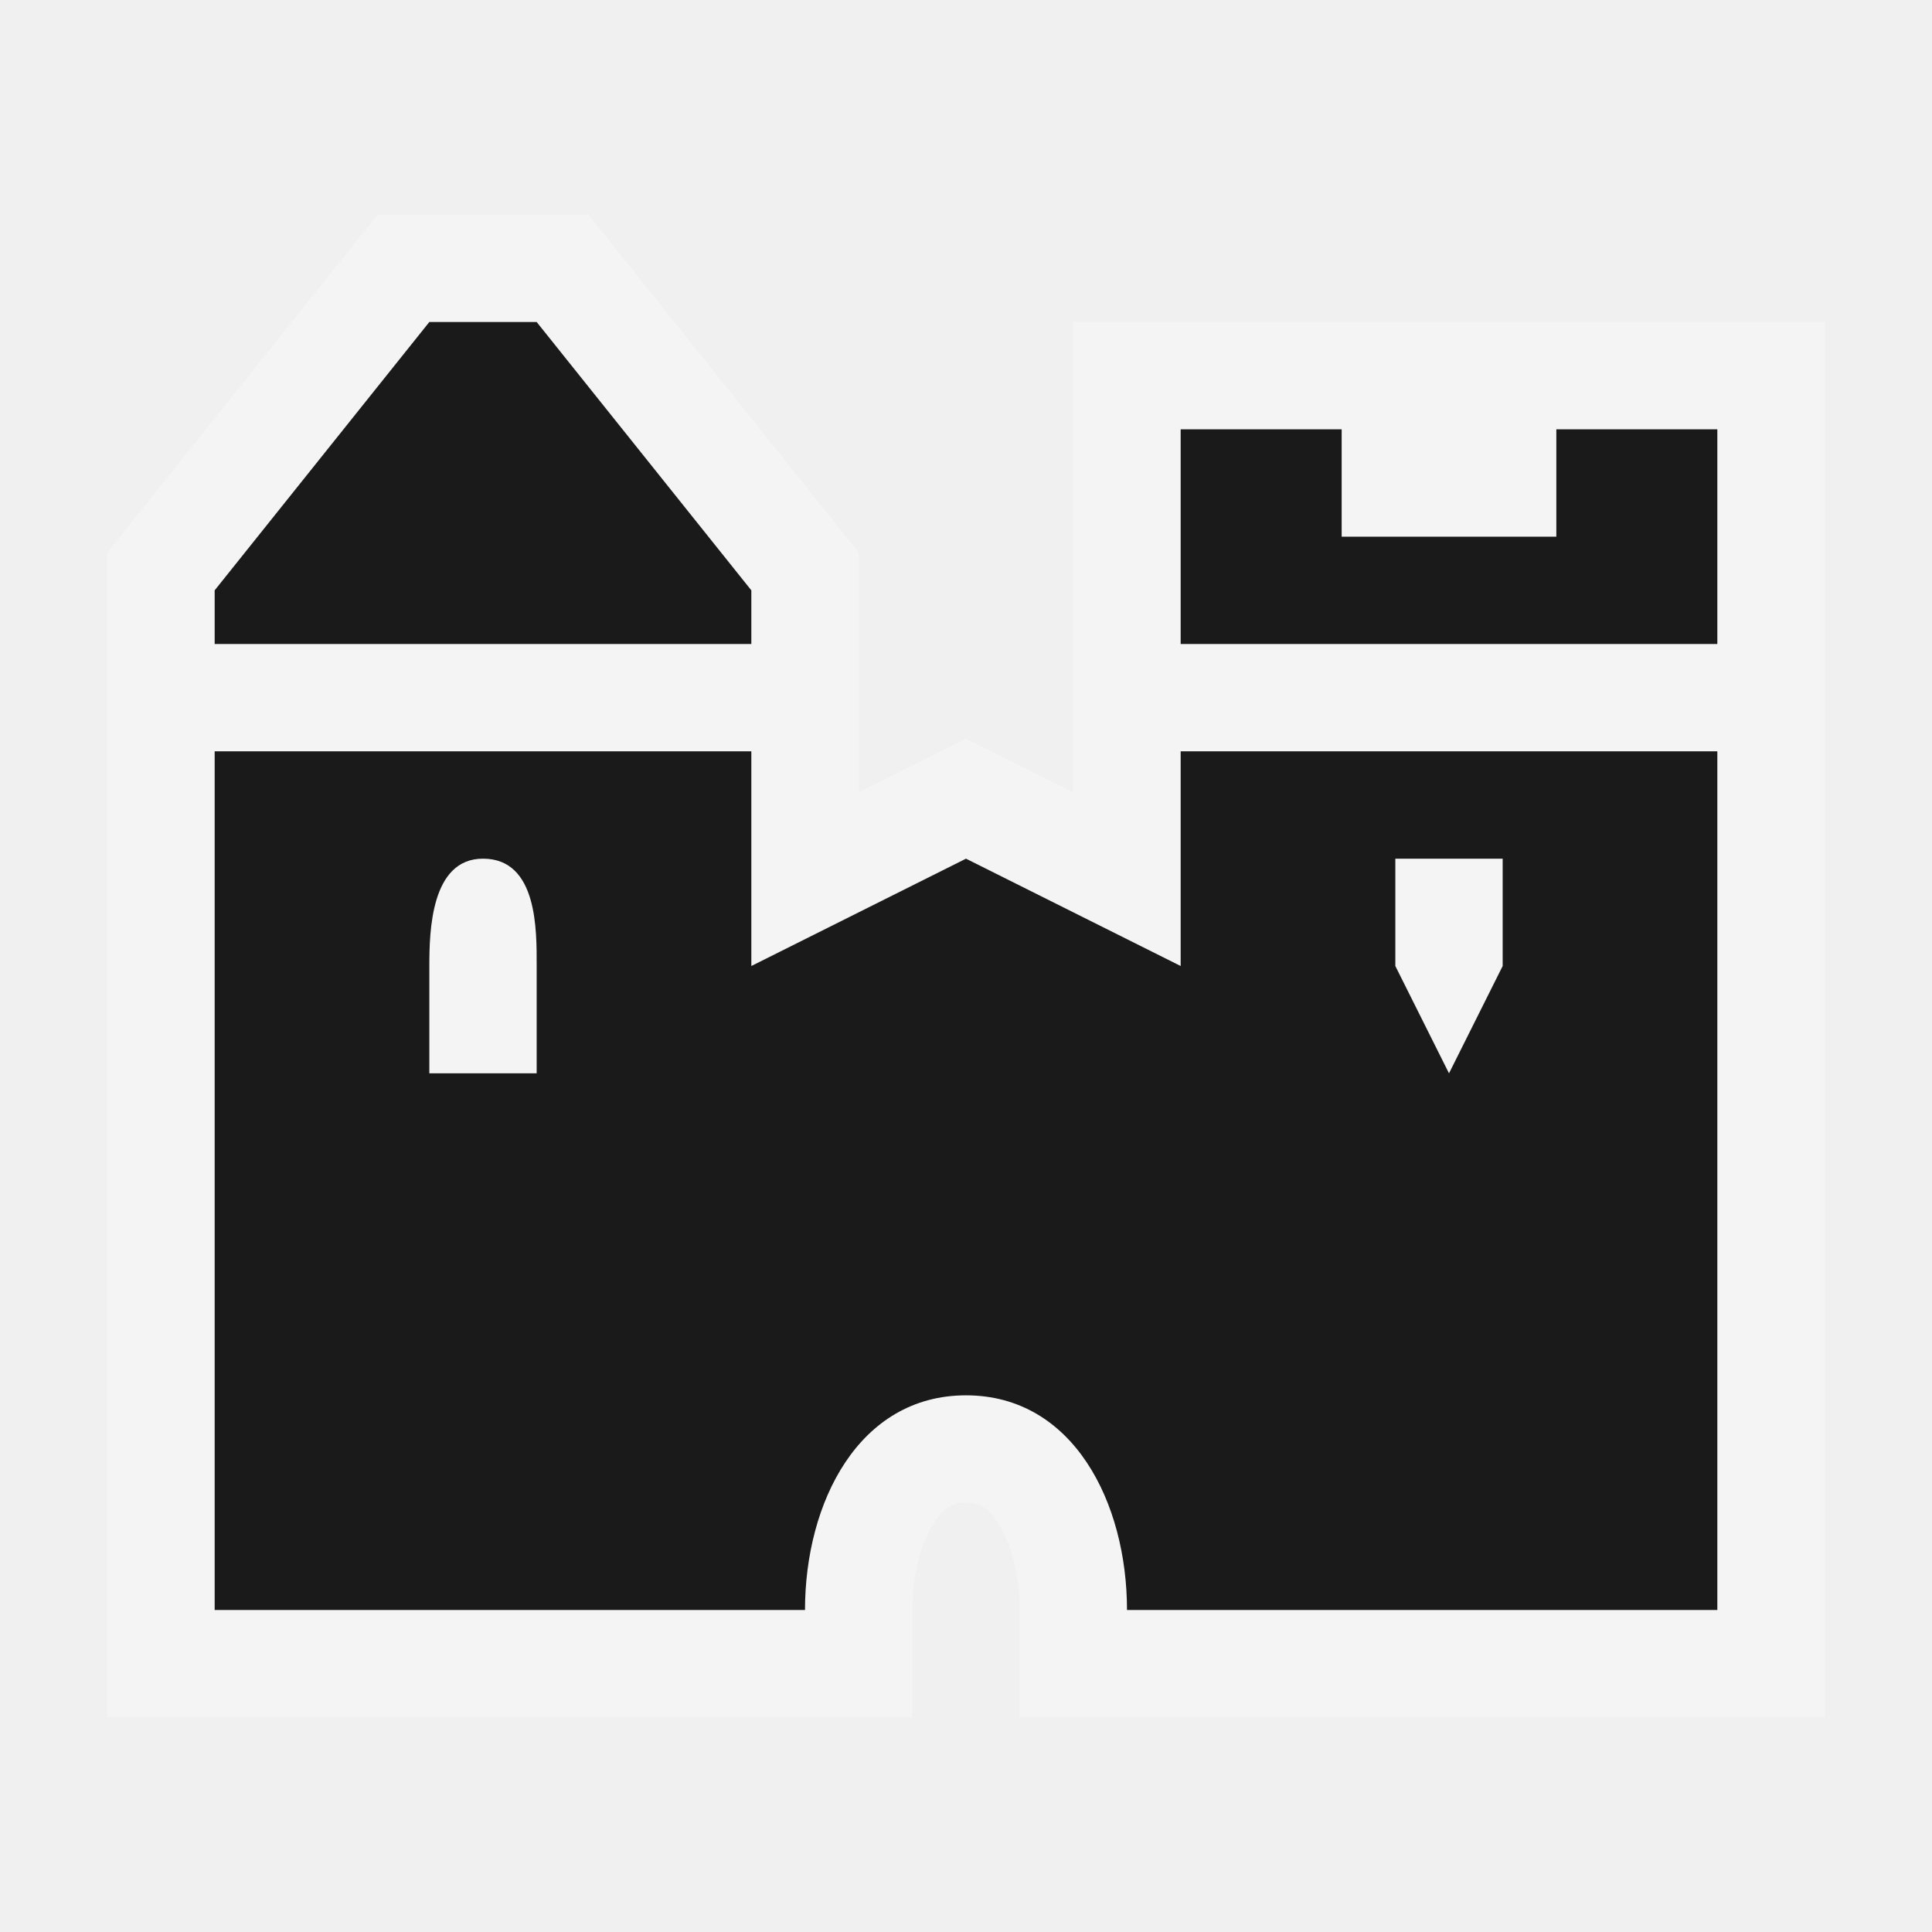
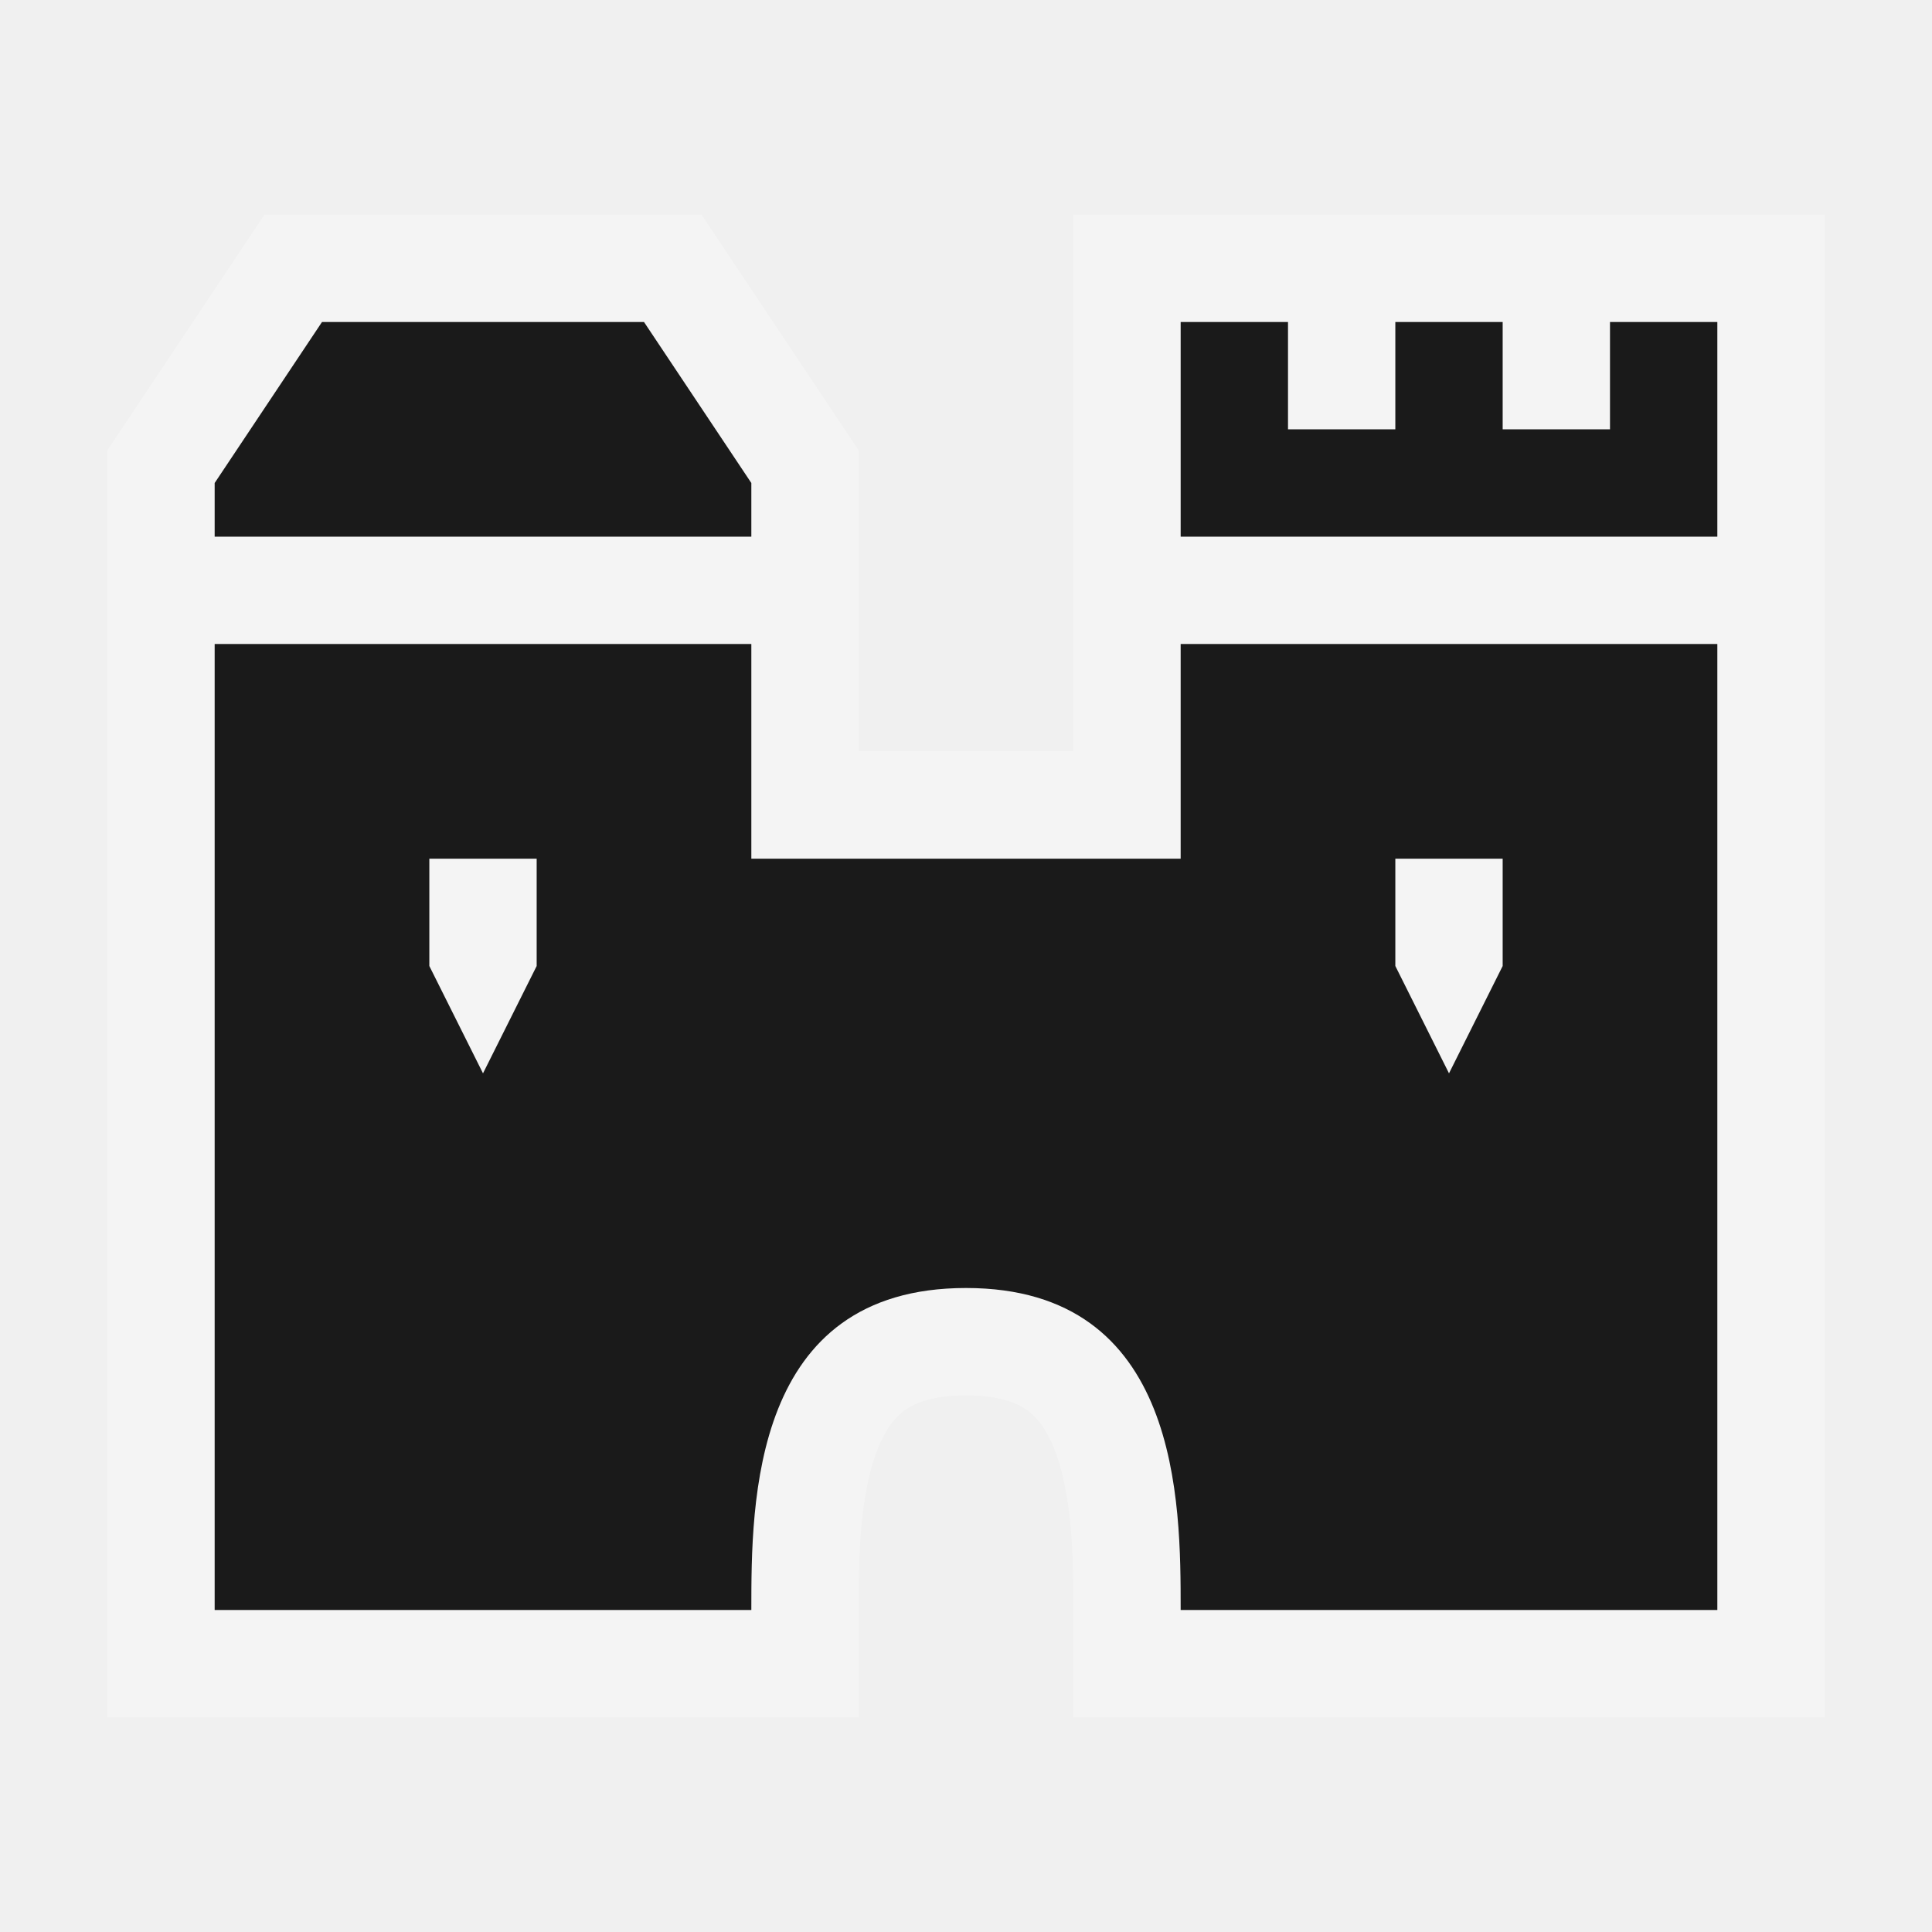
<svg xmlns="http://www.w3.org/2000/svg" version="1.1" width="100%" height="100%" viewBox="0 0 18 18" id="svg2">
  <defs id="defs6" />
  <rect width="18" height="18" x="0" y="0" id="canvas" style="fill:none;stroke:none;visibility:hidden" />
  <g id="castle-defensive">
-     <path d="M 4,3 2,5.5 2,6 7,6 7,5.5 5,3 4,3 z m 7,1 0,2 5,0 0,-2 -1.5,0 0,1 -2,0 0,-1 -1.5,0 z m -9,3 0,8 5.5,0 c 0,-1 0.5,-2 1.5,-2 1,0 1.5,1 1.5,2 L 16,15 16,7 11,7 11,9 9,8 7,9 7,7 2,7 z M 4.5,8 C 5.012,8 5,8.675 5,9 L 5,10 4,10 4,9 C 4,8.675 4.015,8 4.5,8 z M 13,8 14,8 14,9 13.5,10 13,9 13,8 z" id="halo" style="opacity:0.3;fill:#ffffff;fill-opacity:1;stroke:#ffffff;stroke-width:2;stroke-miterlimit:4;stroke-opacity:1;stroke-dasharray:none" />
-     <path d="M 4,3 2,5.5 2,6 7,6 7,5.5 5,3 4,3 z m 7,1 0,2 5,0 0,-2 -1.5,0 0,1 -2,0 0,-1 -1.5,0 z m -9,3 0,8 5.5,0 c 0,-1 0.5,-2 1.5,-2 1,0 1.5,1 1.5,2 L 16,15 16,7 11,7 11,9 9,8 7,9 7,7 2,7 z M 4.5,8 C 5.012,8 5,8.675 5,9 L 5,10 4,10 4,9 C 4,8.675 4.015,8 4.5,8 z M 13,8 14,8 14,9 13.5,10 13,9 13,8 z" id="icon" style="fill:#1a1a1a;fill-opacity:1;stroke:none" />
+     <path d="M 3,3 2,4.5 2,5 7,5 7,4.5 6,3 3,3 z m 8,0 0,2 5,0 0,-2 -1,0 0,1 -1,0 0,-1 -1,0 0,1 -1,0 0,-1 -1,0 z m -9,3 0,9 5,0 c 0,-1 0,-3 2,-3 2,0 2,2 2,3 l 5,0 0,-9 -5,0 0,2 L 9,8 7,8 7,6 2,6 z M 4,8 5,8 5,9 4.5,10 4,9 4,8 z m 9,0 1,0 0,1 -0.5,1 L 13,9 13,8 z" id="halo" style="opacity:0.3;fill:#ffffff;fill-opacity:1;stroke:#ffffff;stroke-width:2;stroke-miterlimit:4;stroke-opacity:1;stroke-dasharray:none" />
+     <path d="M 3,3 2,4.5 2,5 7,5 7,4.5 6,3 3,3 z m 8,0 0,2 5,0 0,-2 -1,0 0,1 -1,0 0,-1 -1,0 0,1 -1,0 0,-1 -1,0 z m -9,3 0,9 5,0 c 0,-1 0,-3 2,-3 2,0 2,2 2,3 l 5,0 0,-9 -5,0 0,2 L 9,8 7,8 7,6 2,6 z M 4,8 5,8 5,9 4.5,10 4,9 4,8 z m 9,0 1,0 0,1 -0.5,1 L 13,9 13,8 z" id="icon" style="fill:#1a1a1a;fill-opacity:1;stroke:none" />
  </g>
</svg>
